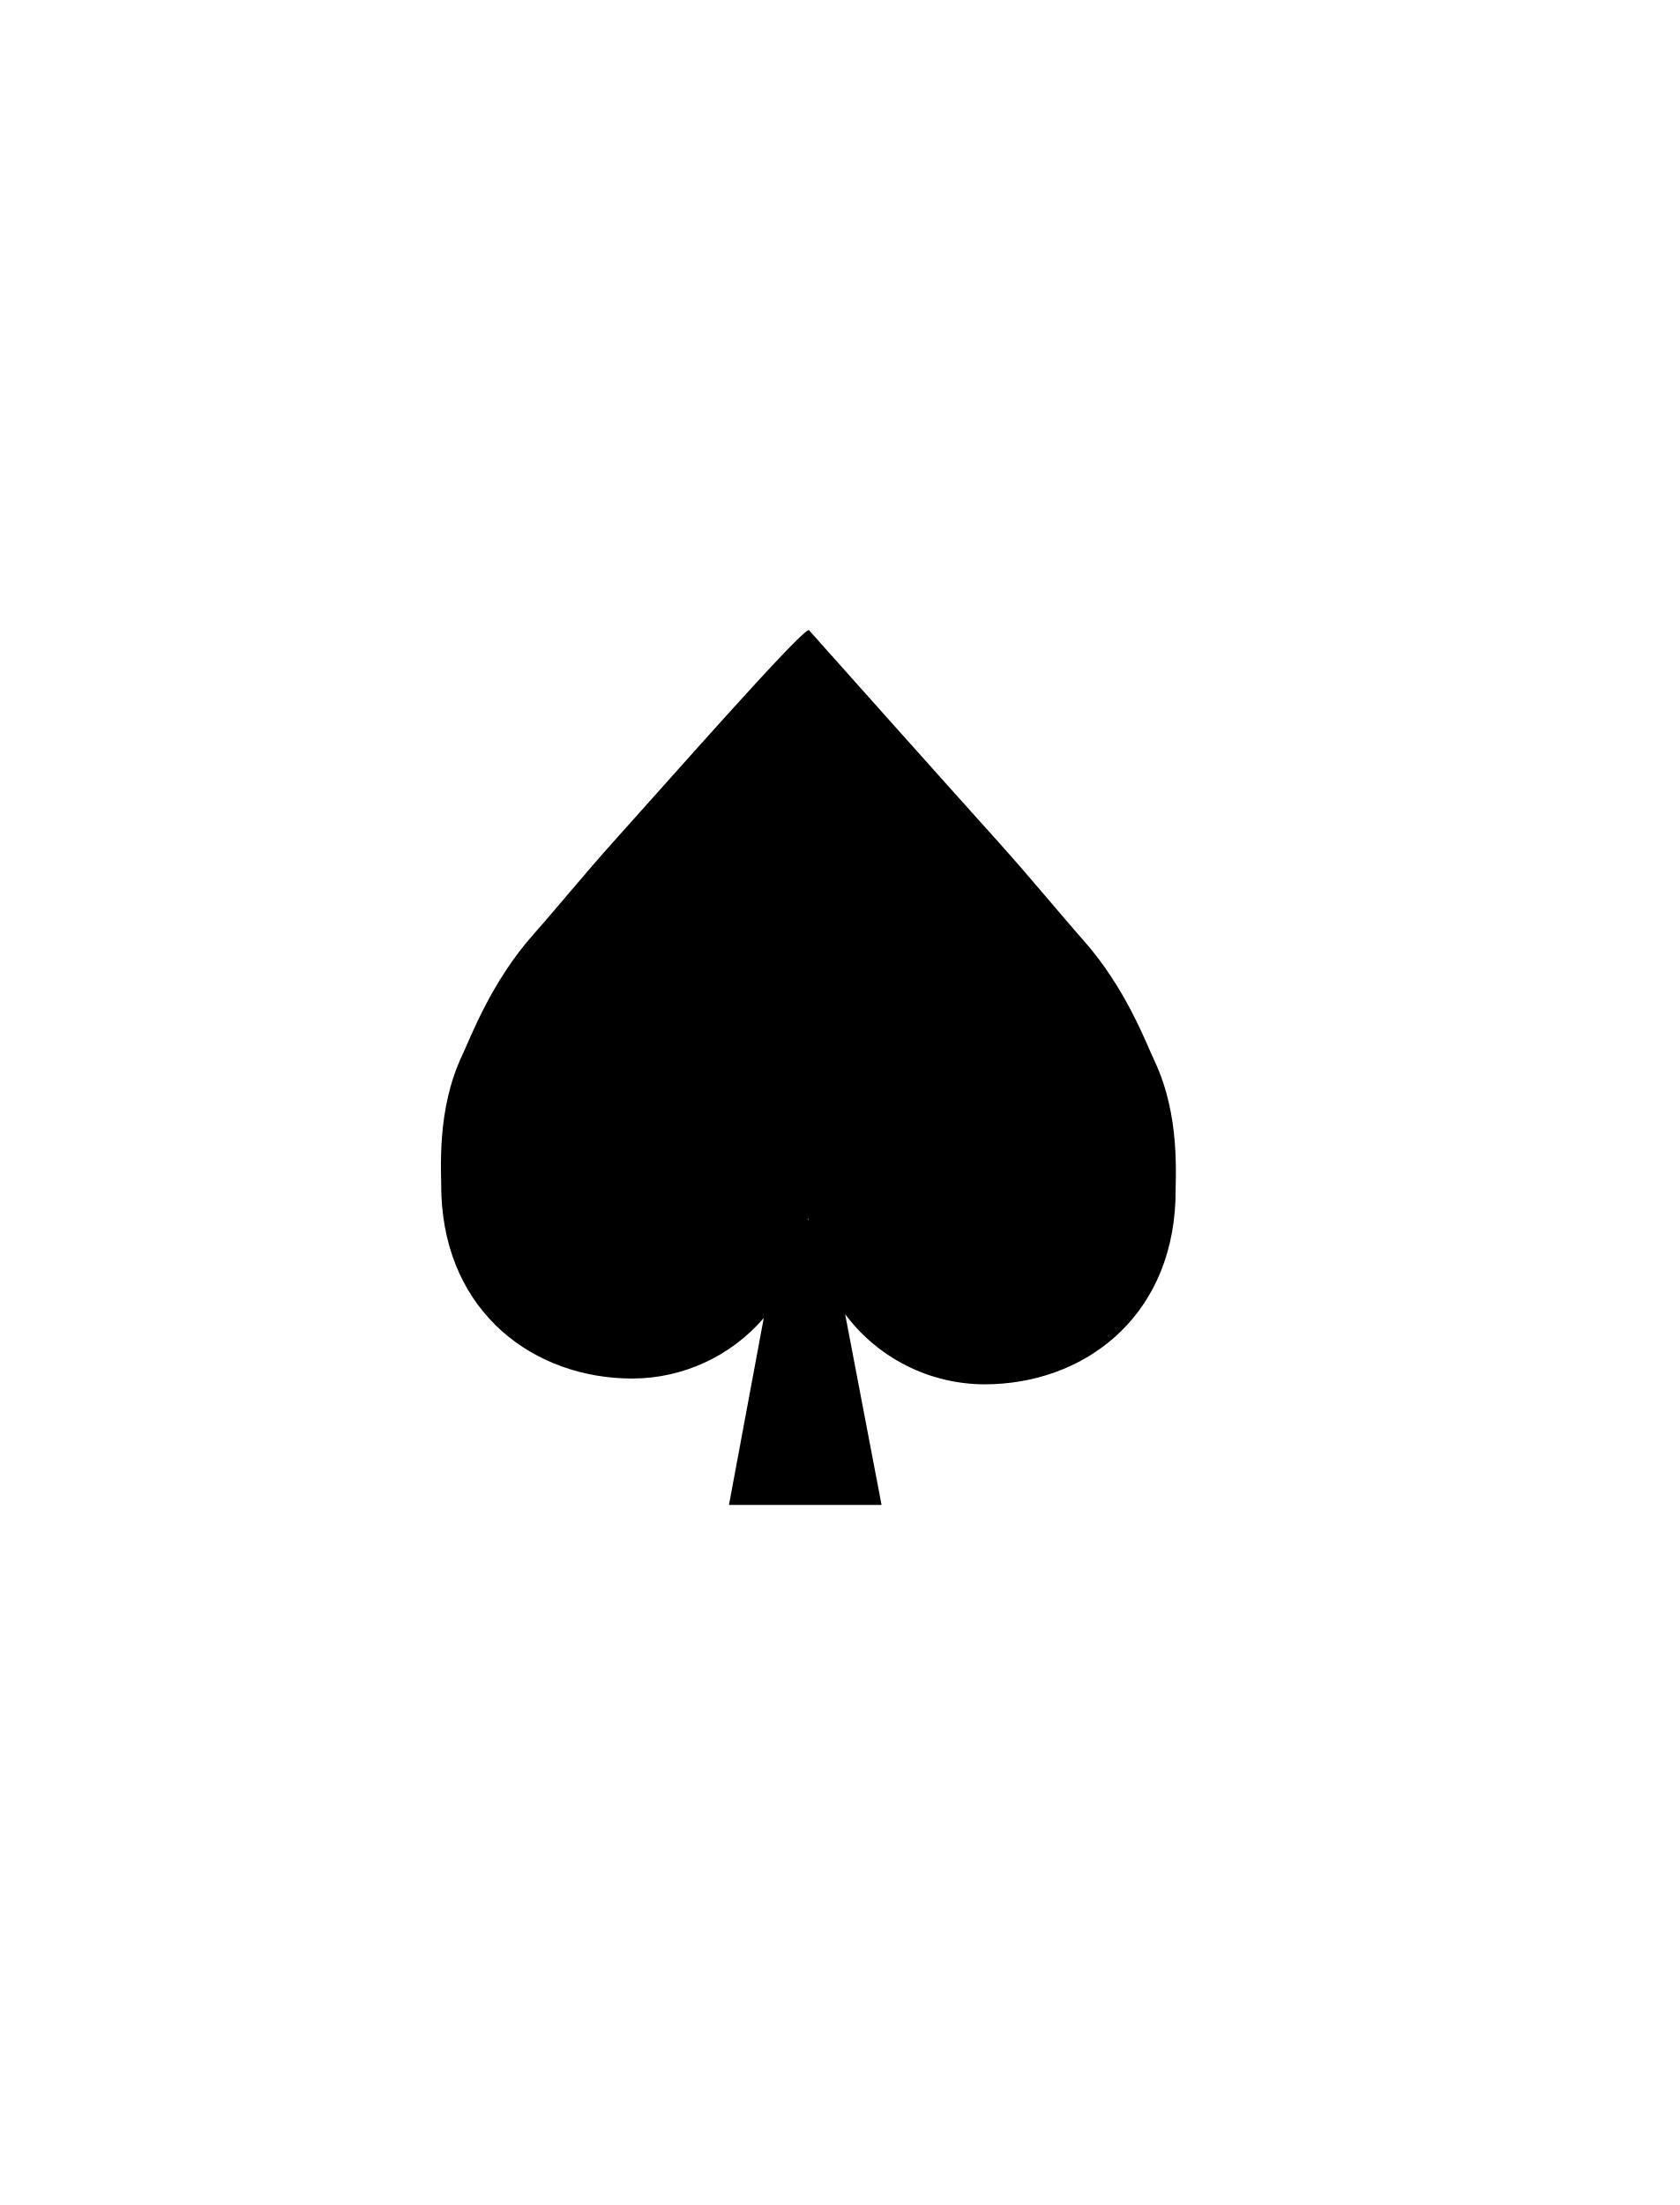
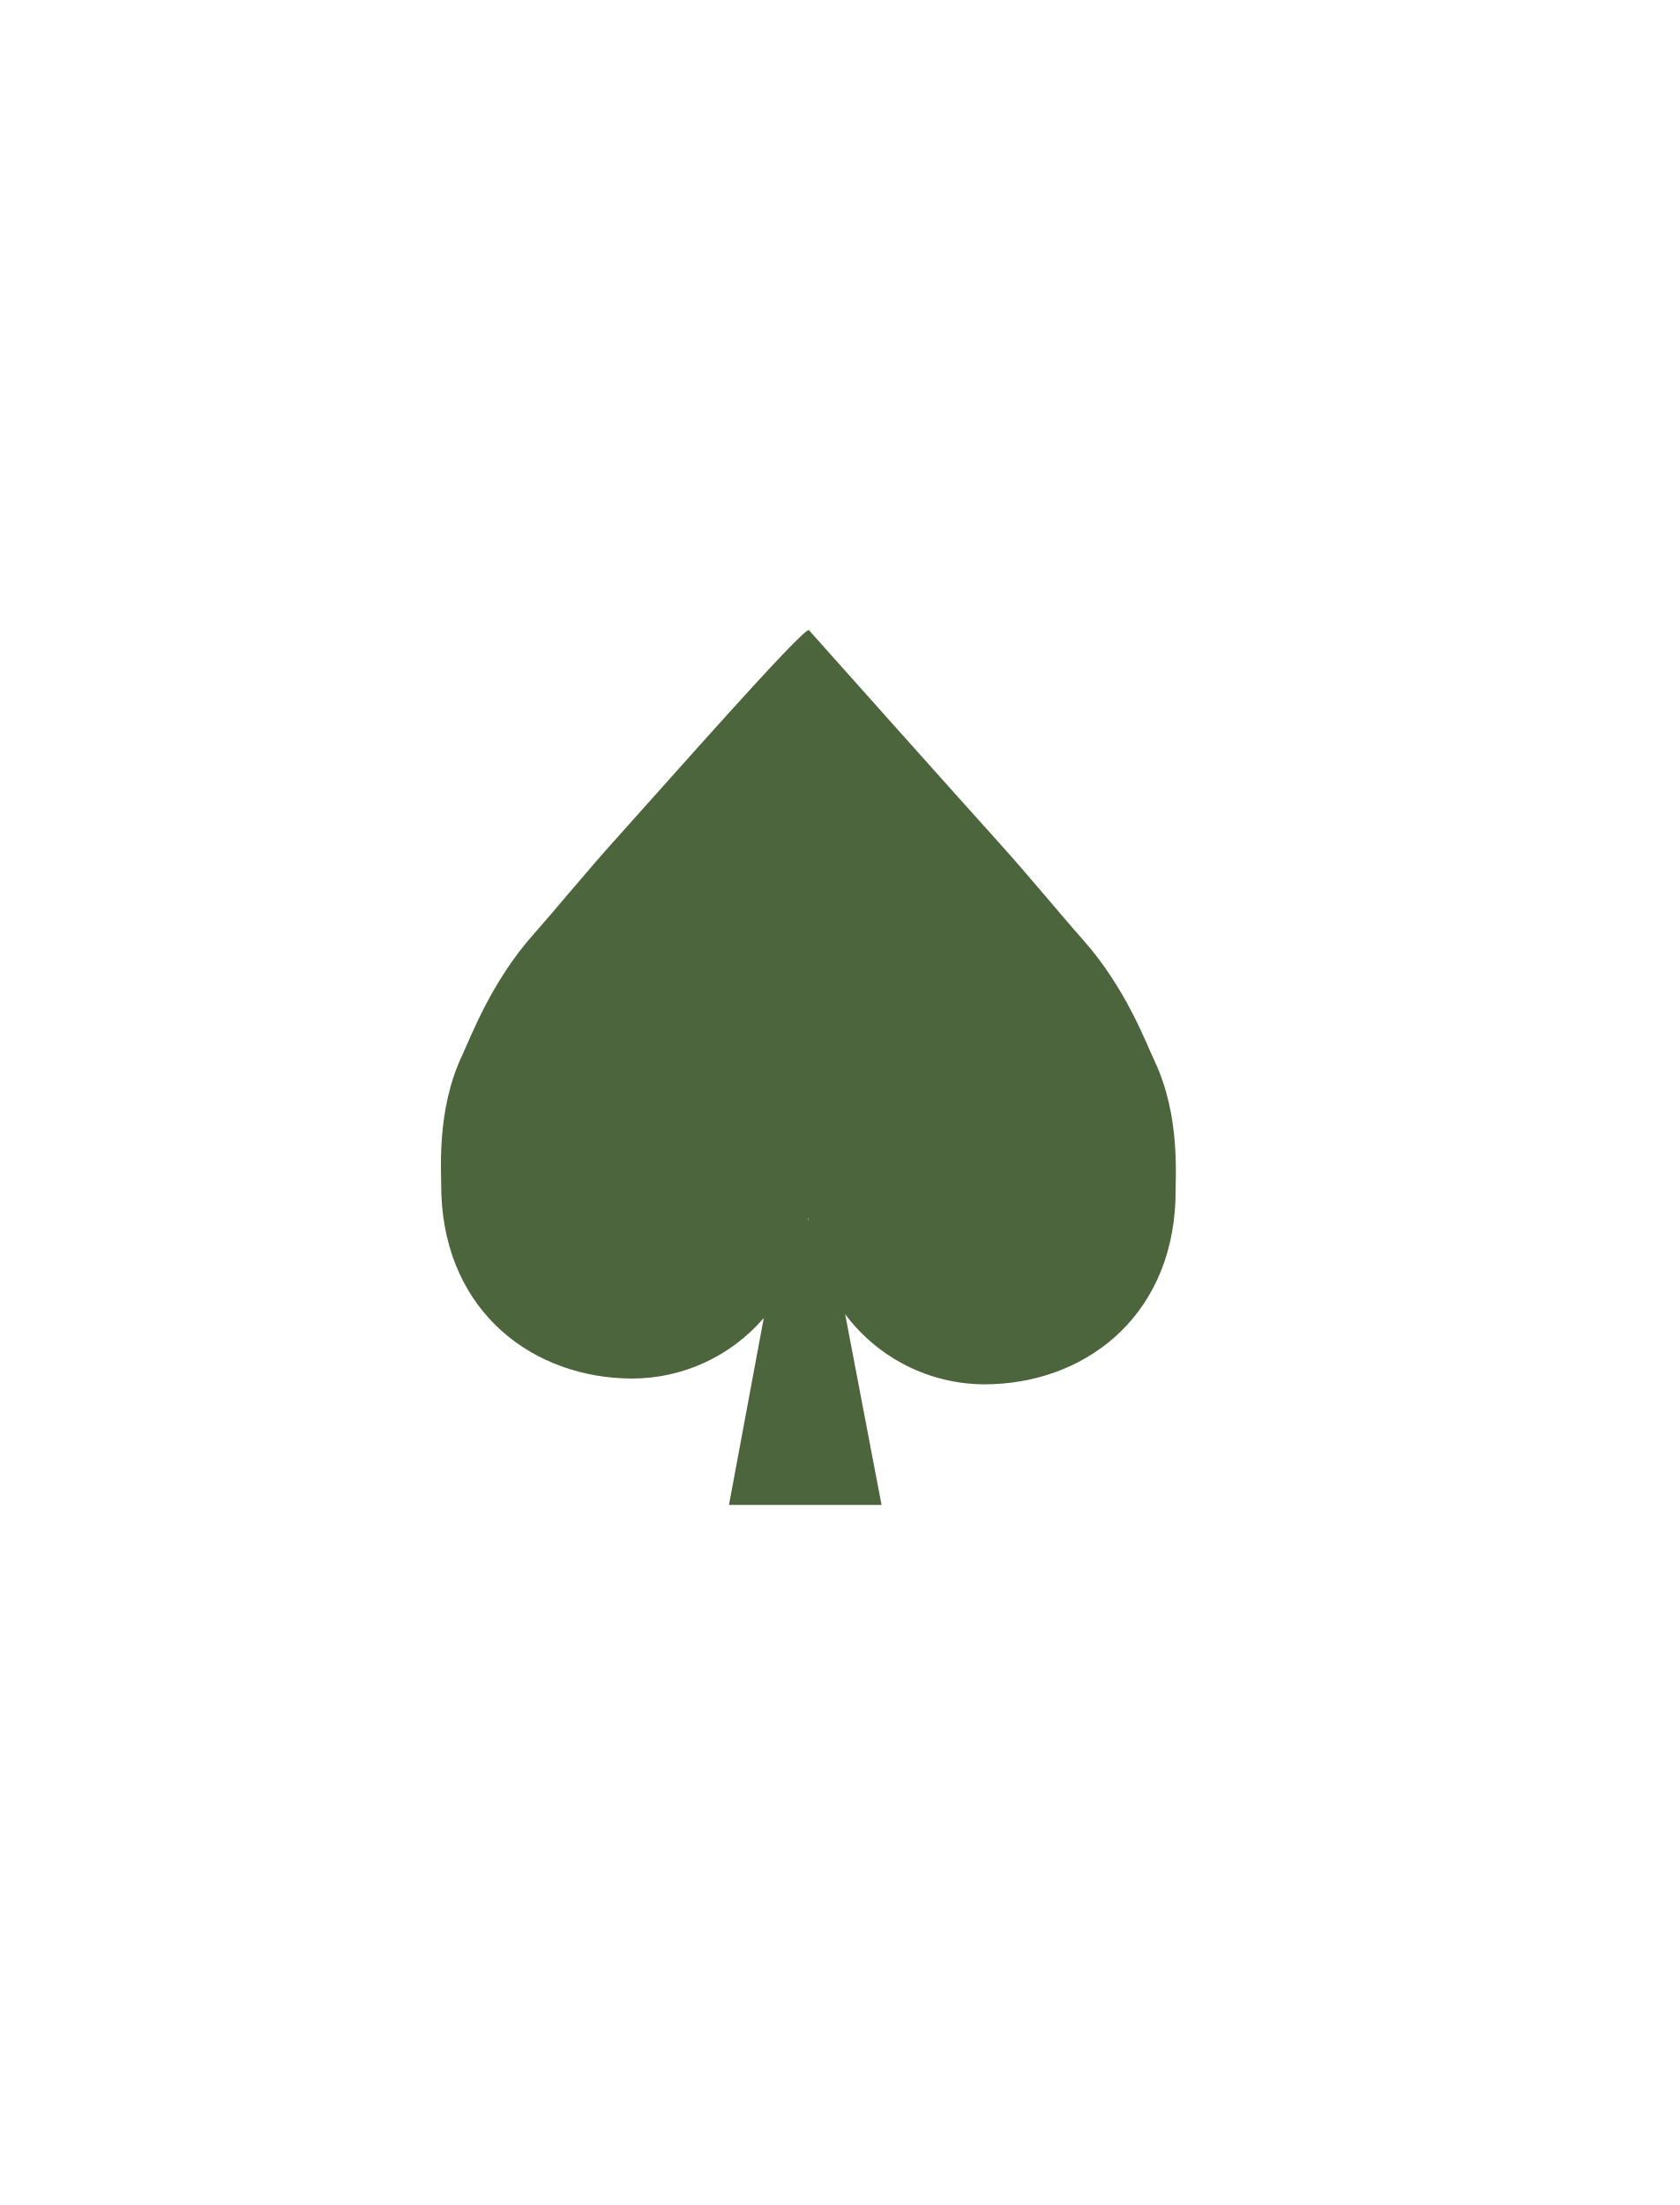
<svg xmlns="http://www.w3.org/2000/svg" viewBox="0 0 160 210">
-   <g transform="translate(-14 -271)">
+   <g transform="translate(-14 -271)" fill="#4C653C">
    <path d="M27.435,83.3l3.313-17.8a16.558,16.558,0,0,1-12.511,5.763C8.925,71.258.5,65.084.04,53.766c0-2.35-.5-8.023,1.989-13.3.844-1.793,2.758-6.97,6.789-11.514,2.191-2.47,5.029-5.953,8-9.247C21.612,14.389,34.276-.025,35.039-.02V-.027l.007.007a.033.033,0,0,1,.029.033c.753.845,13.27,14.882,18.108,20.248,2.97,3.3,5.808,6.777,8,9.248,4.031,4.543,5.945,9.721,6.79,11.514,2.484,5.274,1.988,10.947,1.988,13.3-.456,11.317-8.885,17.491-18.2,17.491A16.625,16.625,0,0,1,38.5,65.133L41.968,83.3ZM34.99,56.164q-.01-.1-.02-.207c-.008.069-.017.138-.026.207Z" transform="translate(56 331.027)" />
  </g>
</svg>
